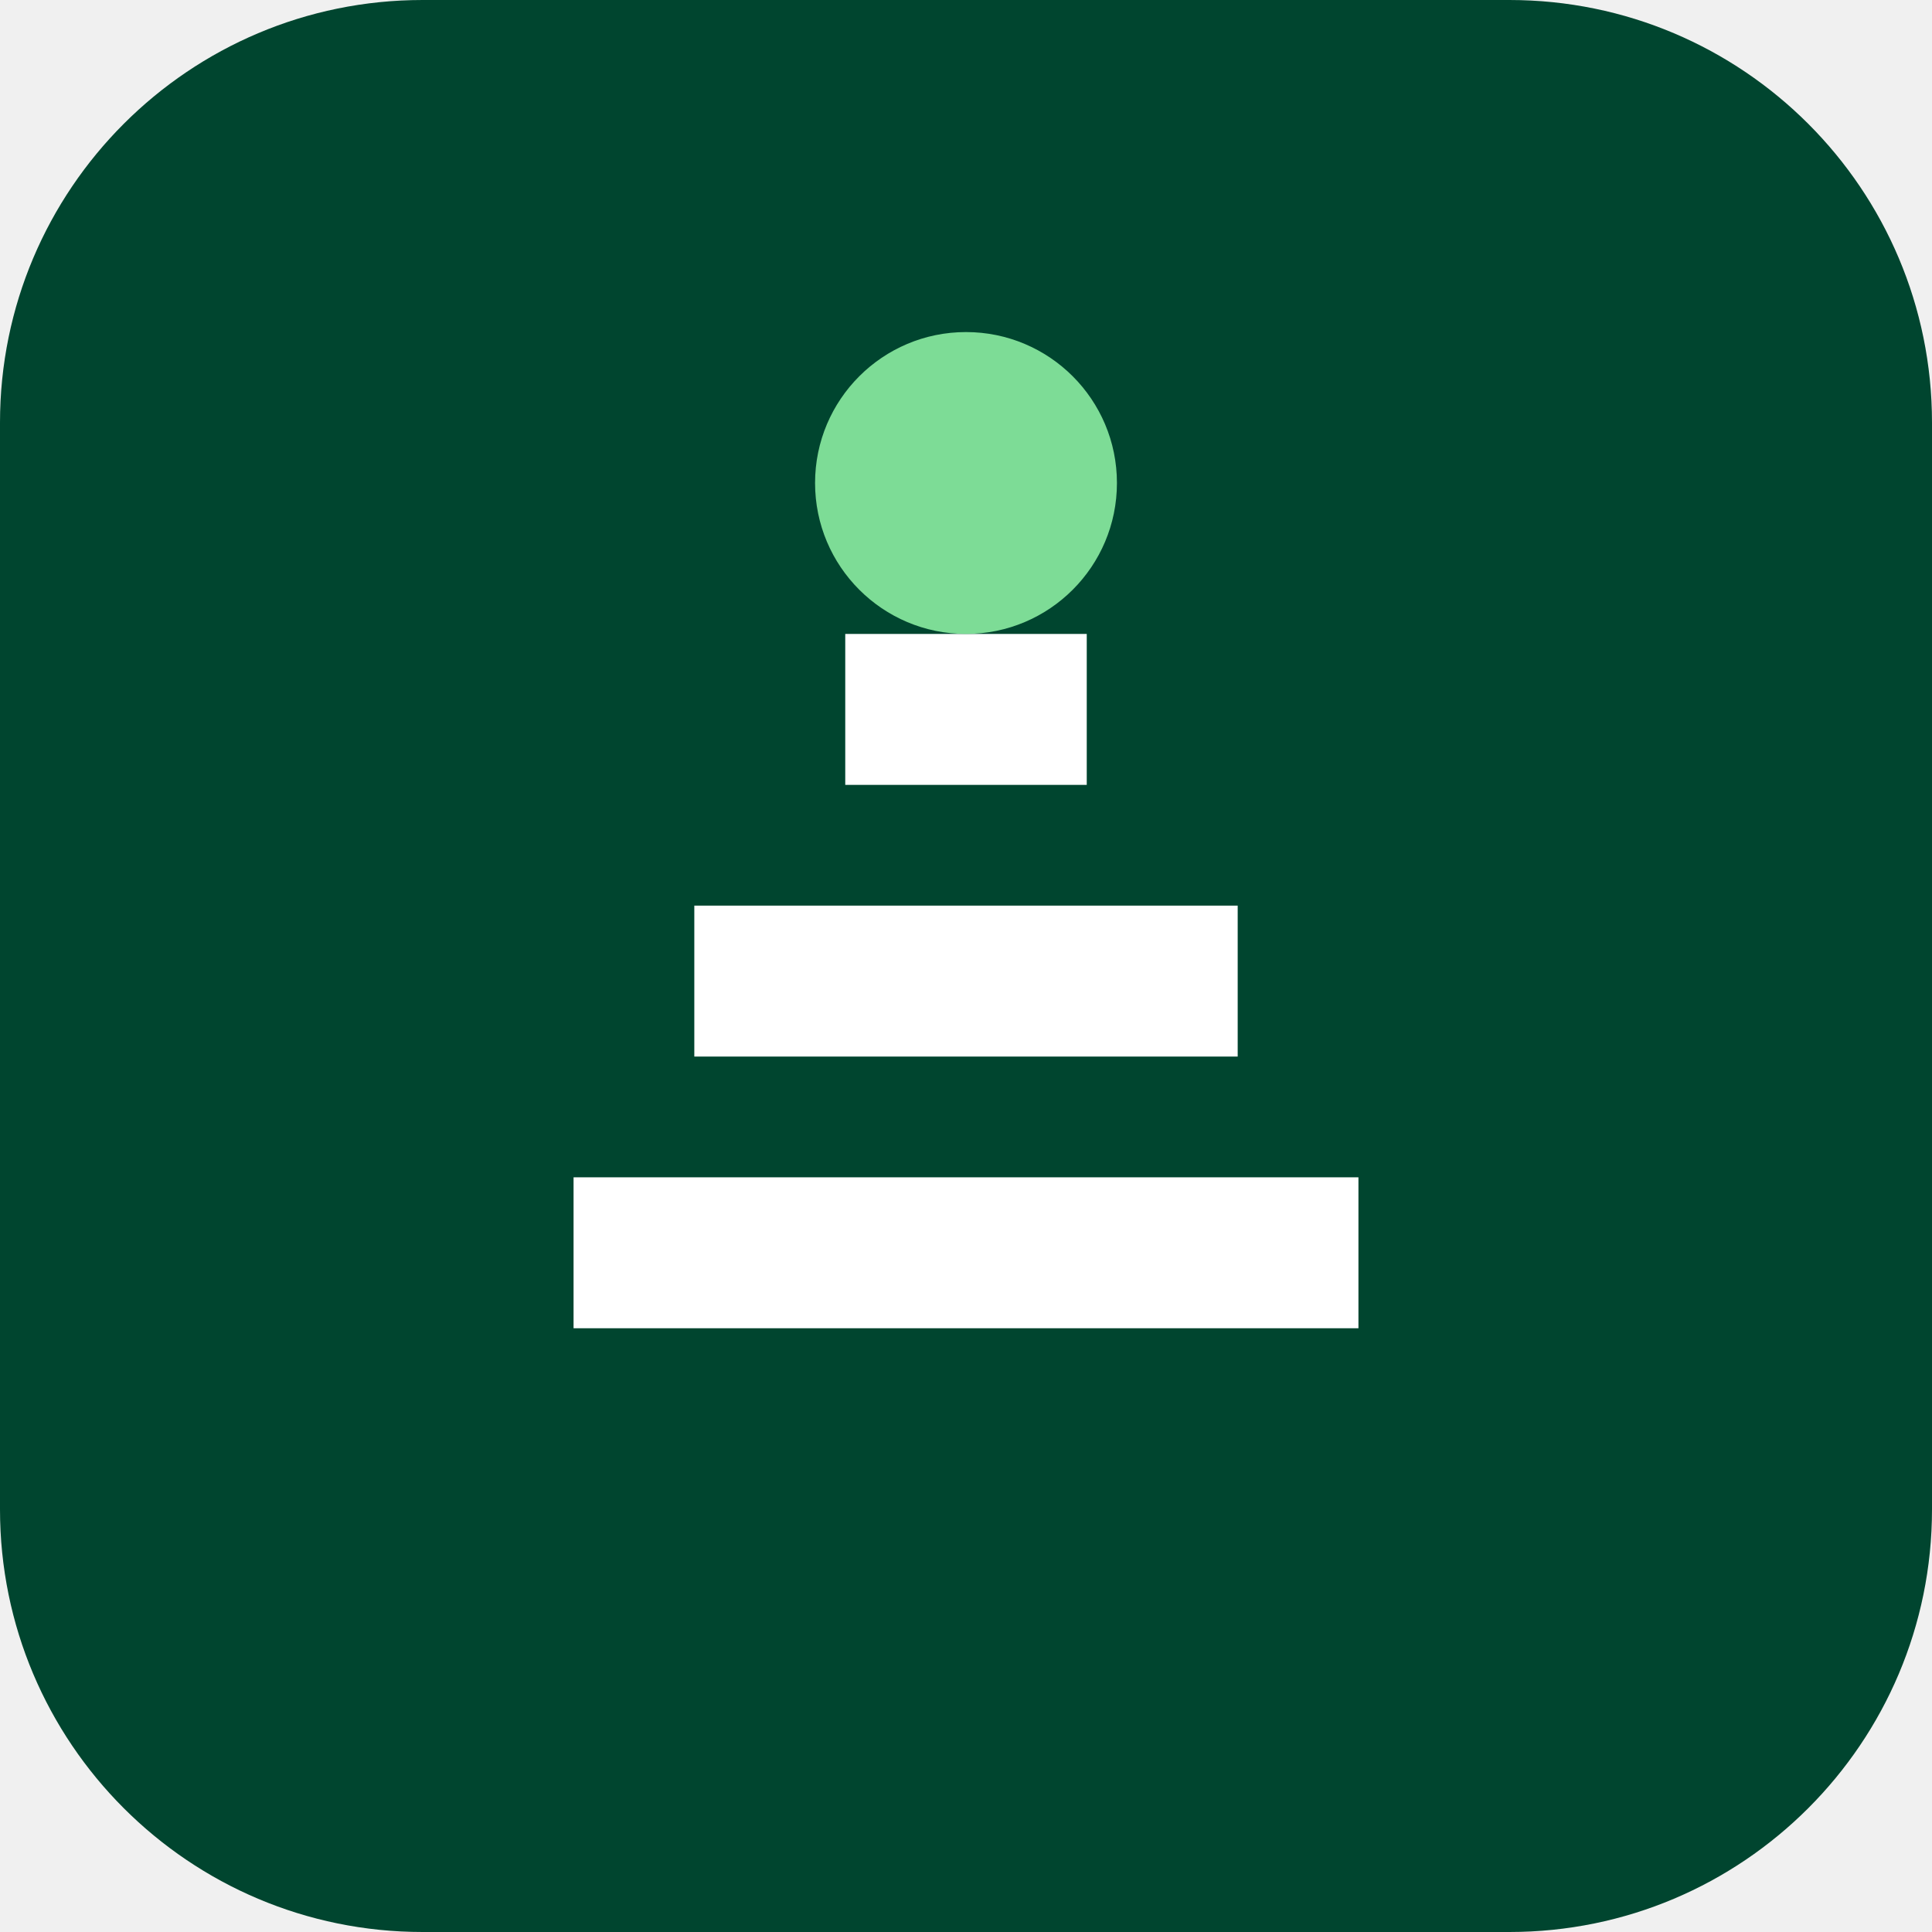
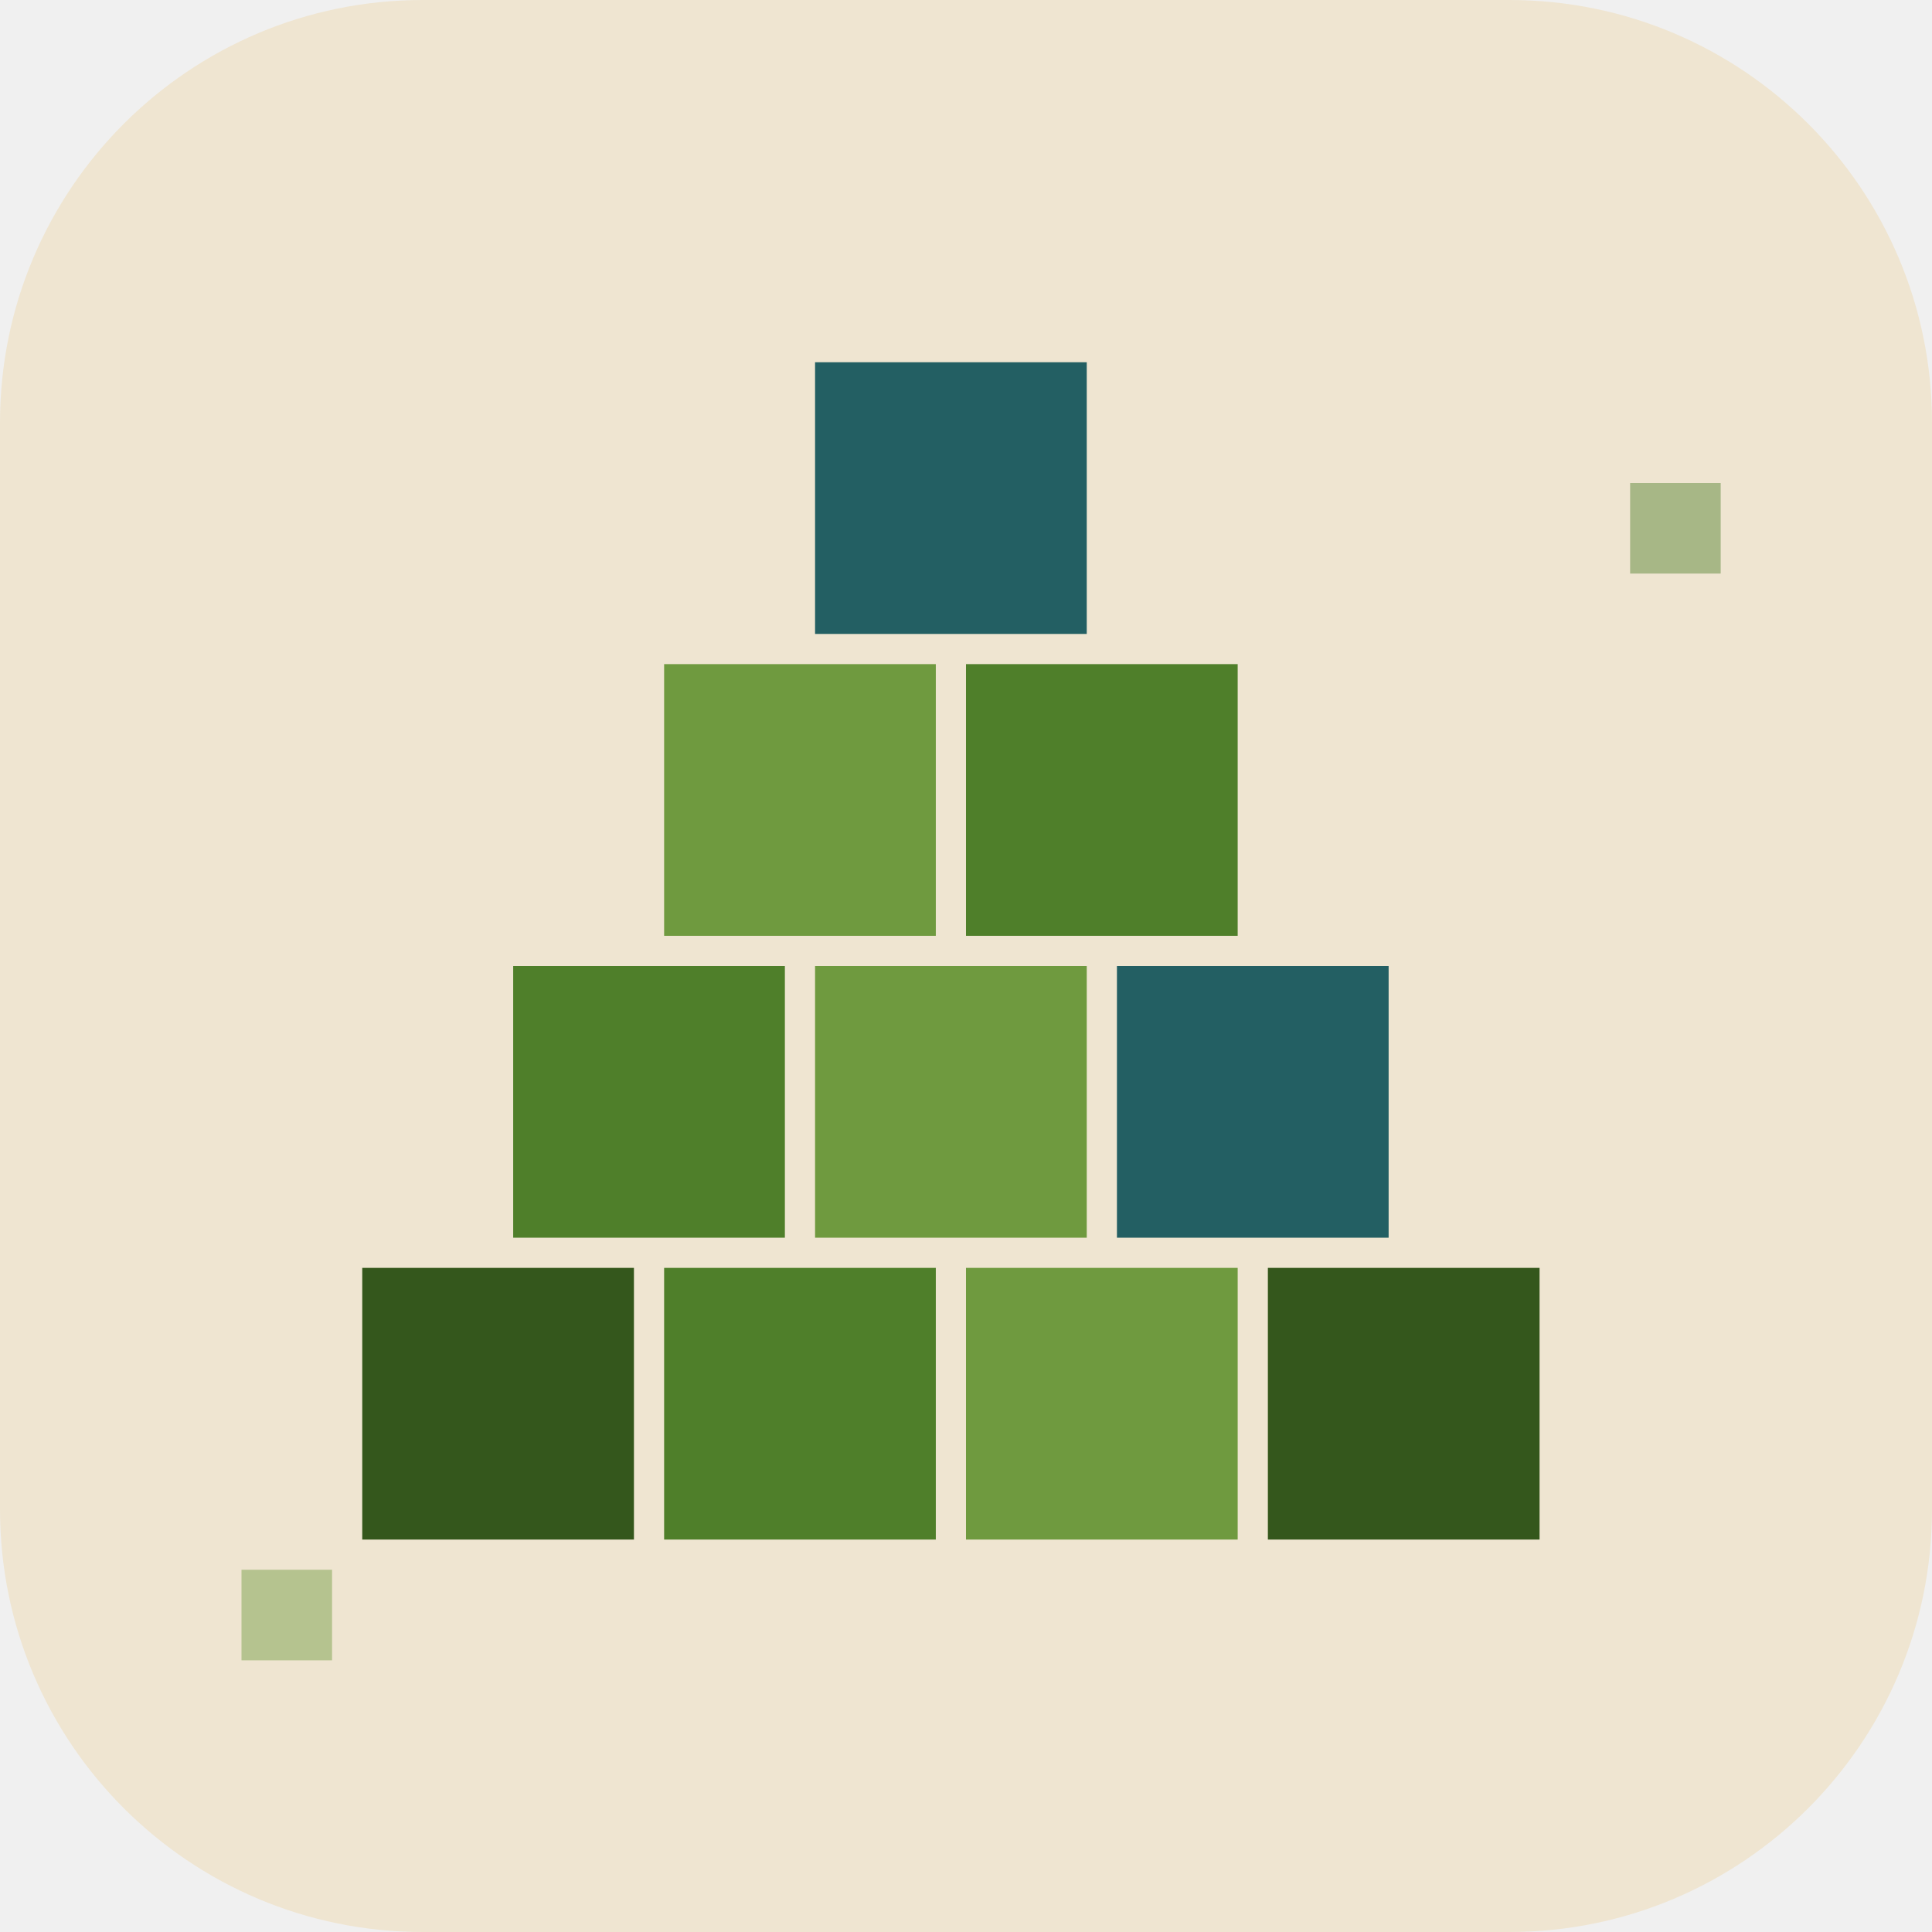
<svg xmlns="http://www.w3.org/2000/svg" viewBox="0 0 64 64" role="img" aria-label="Cairn">
-   <rect width="64" height="64" rx="14" fill="#00452f" />
-   <path d="M19 44h26v-5H19v5Zm4-9h18v-5H23v5Zm5-9h8v-5h-8v5Z" fill="#fff" />
-   <circle cx="32" cy="16" r="5" fill="#7ddc96" />
+   <rect width="64" height="64" rx="14" fill="#efe5d1" />
+   <g opacity="0.45">
+     <rect x="8" y="52" width="3" height="3" fill="#6f9a3f" />
+     <rect x="54" y="16" width="3" height="3" fill="#4f7f2a" />
+   </g>
+   <rect x="12" y="42" width="9" height="9" fill="#34571c" />
+   <rect x="22" y="42" width="9" height="9" fill="#4f7f2a" />
+   <rect x="32" y="42" width="9" height="9" fill="#6f9a3f" />
+   <rect x="42" y="42" width="9" height="9" fill="#34571c" />
+   <rect x="17" y="32" width="9" height="9" fill="#4f7f2a" />
+   <rect x="27" y="32" width="9" height="9" fill="#6f9a3f" />
+   <rect x="37" y="32" width="9" height="9" fill="#235f63" />
+   <rect x="22" y="22" width="9" height="9" fill="#6f9a3f" />
+   <rect x="32" y="22" width="9" height="9" fill="#4f7f2a" />
+   <rect x="27" y="12" width="9" height="9" fill="#235f63" />
</svg>
